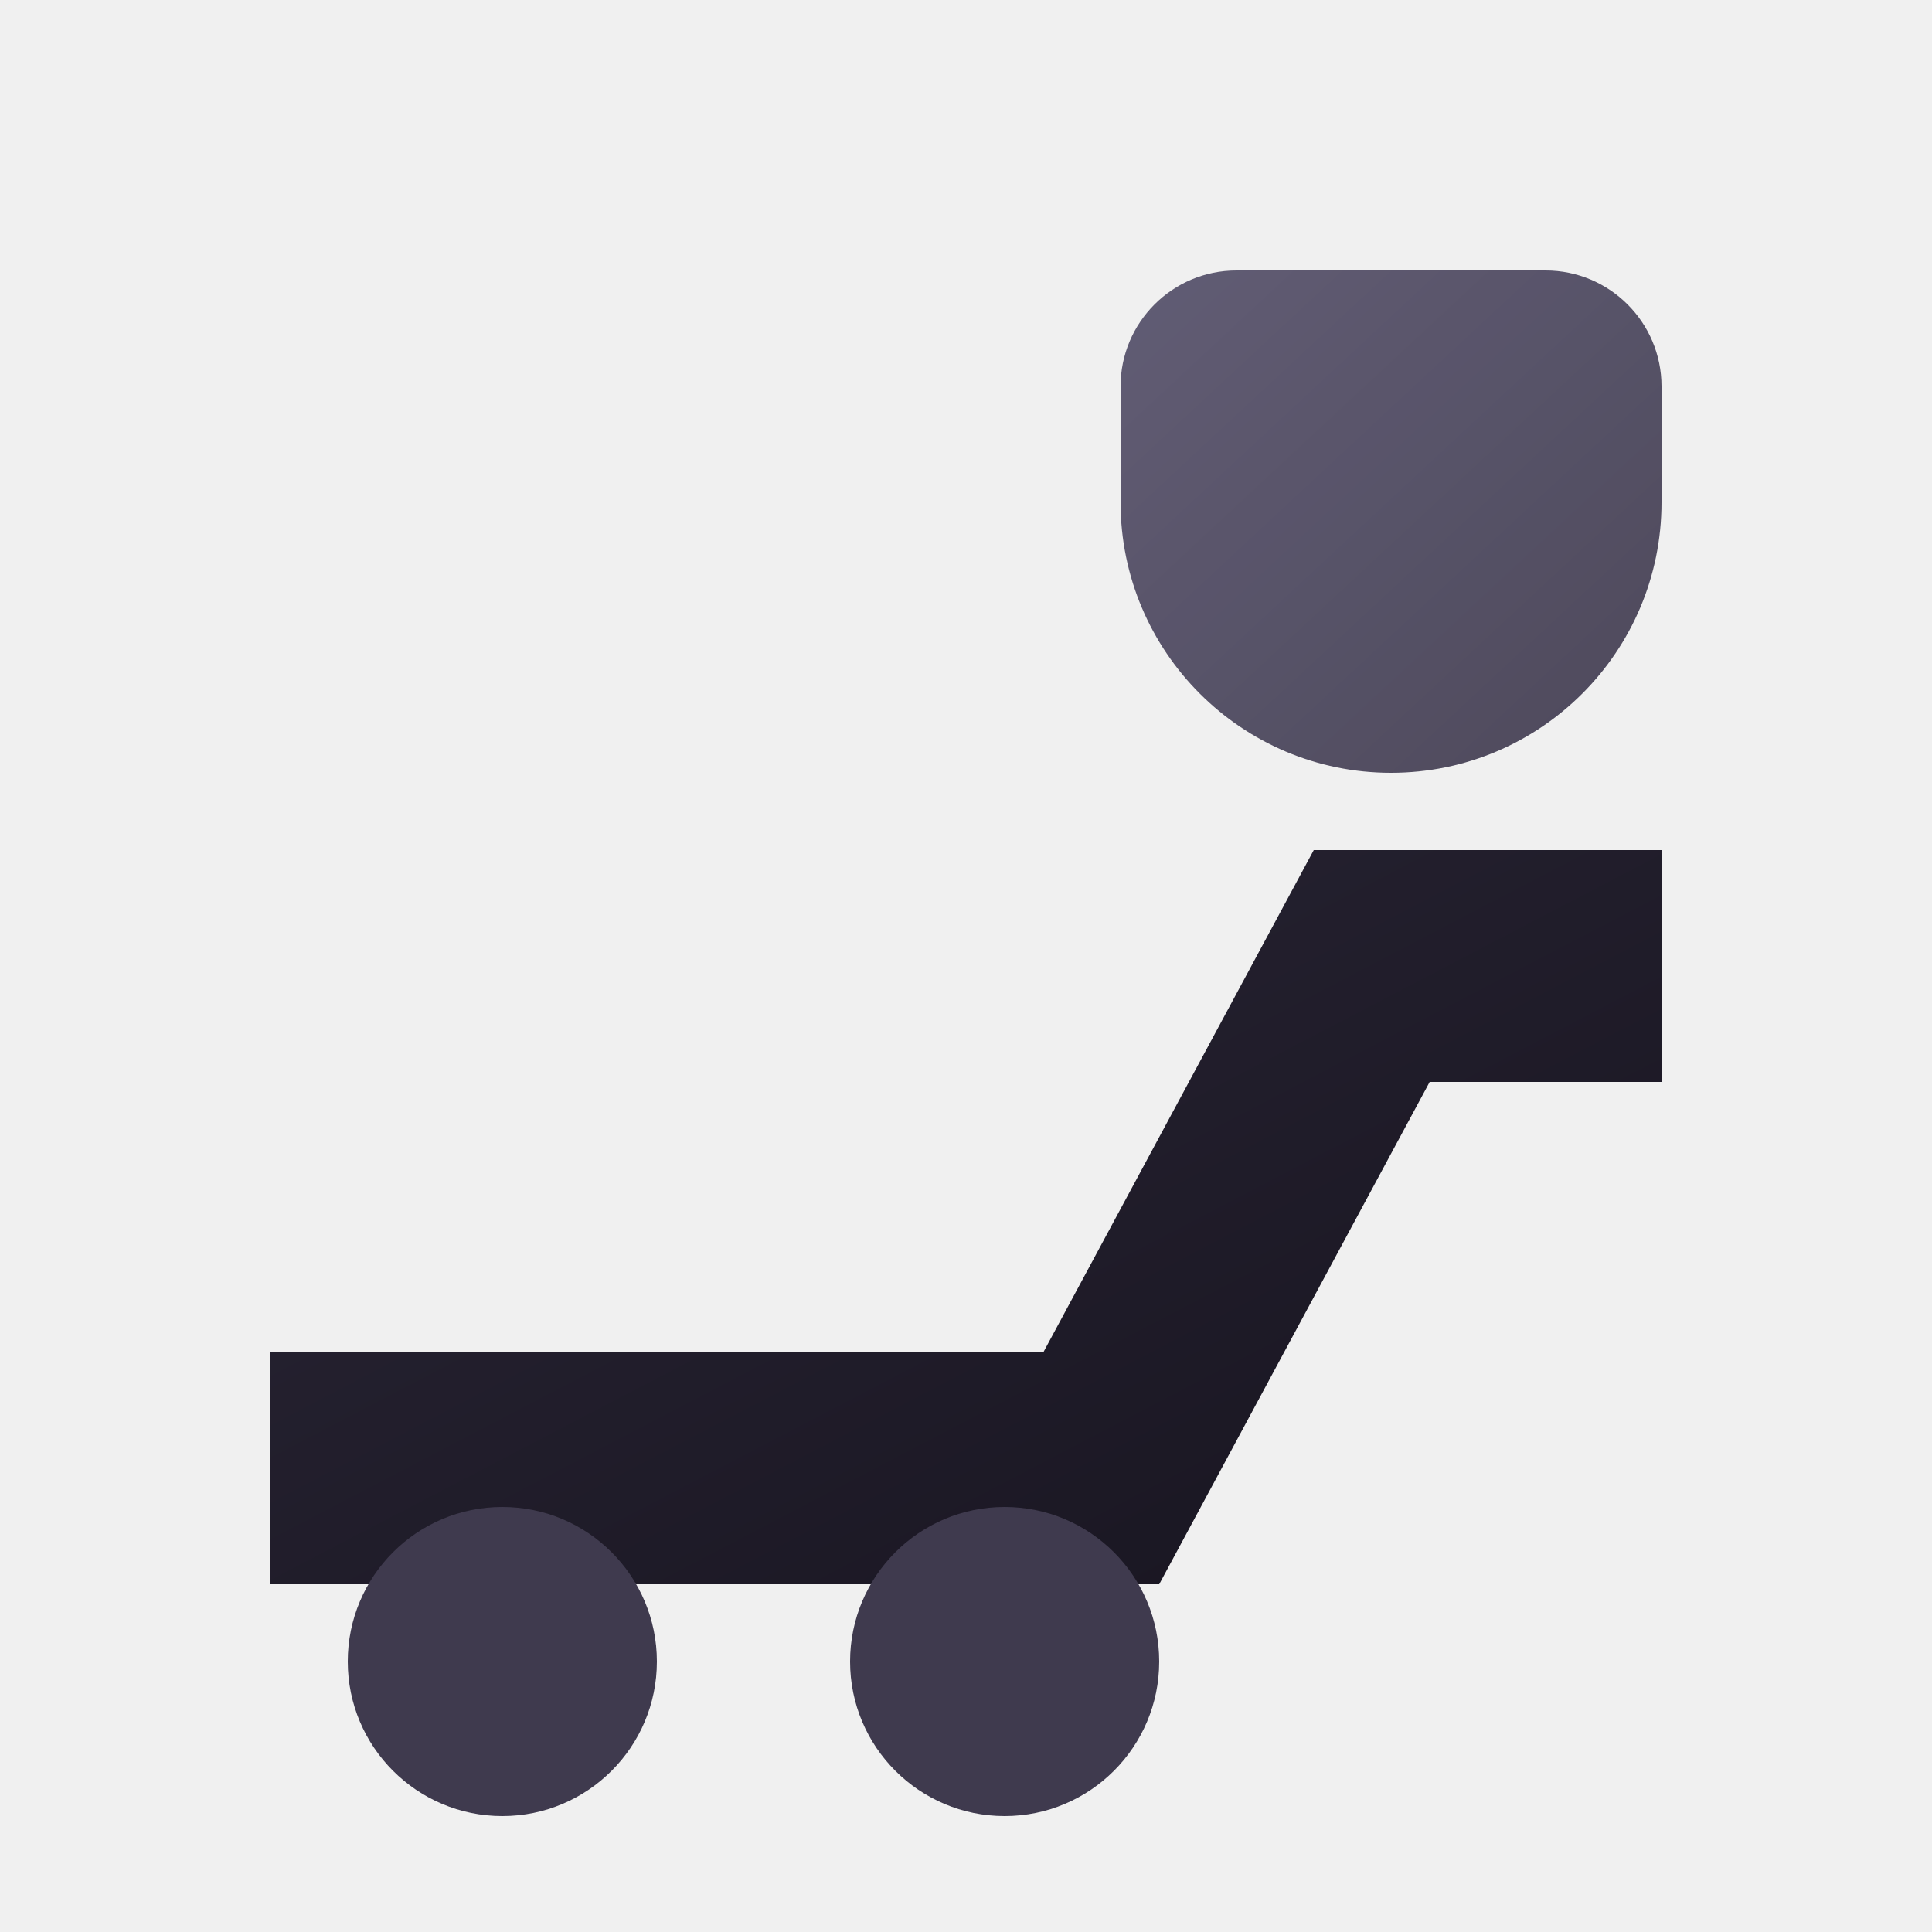
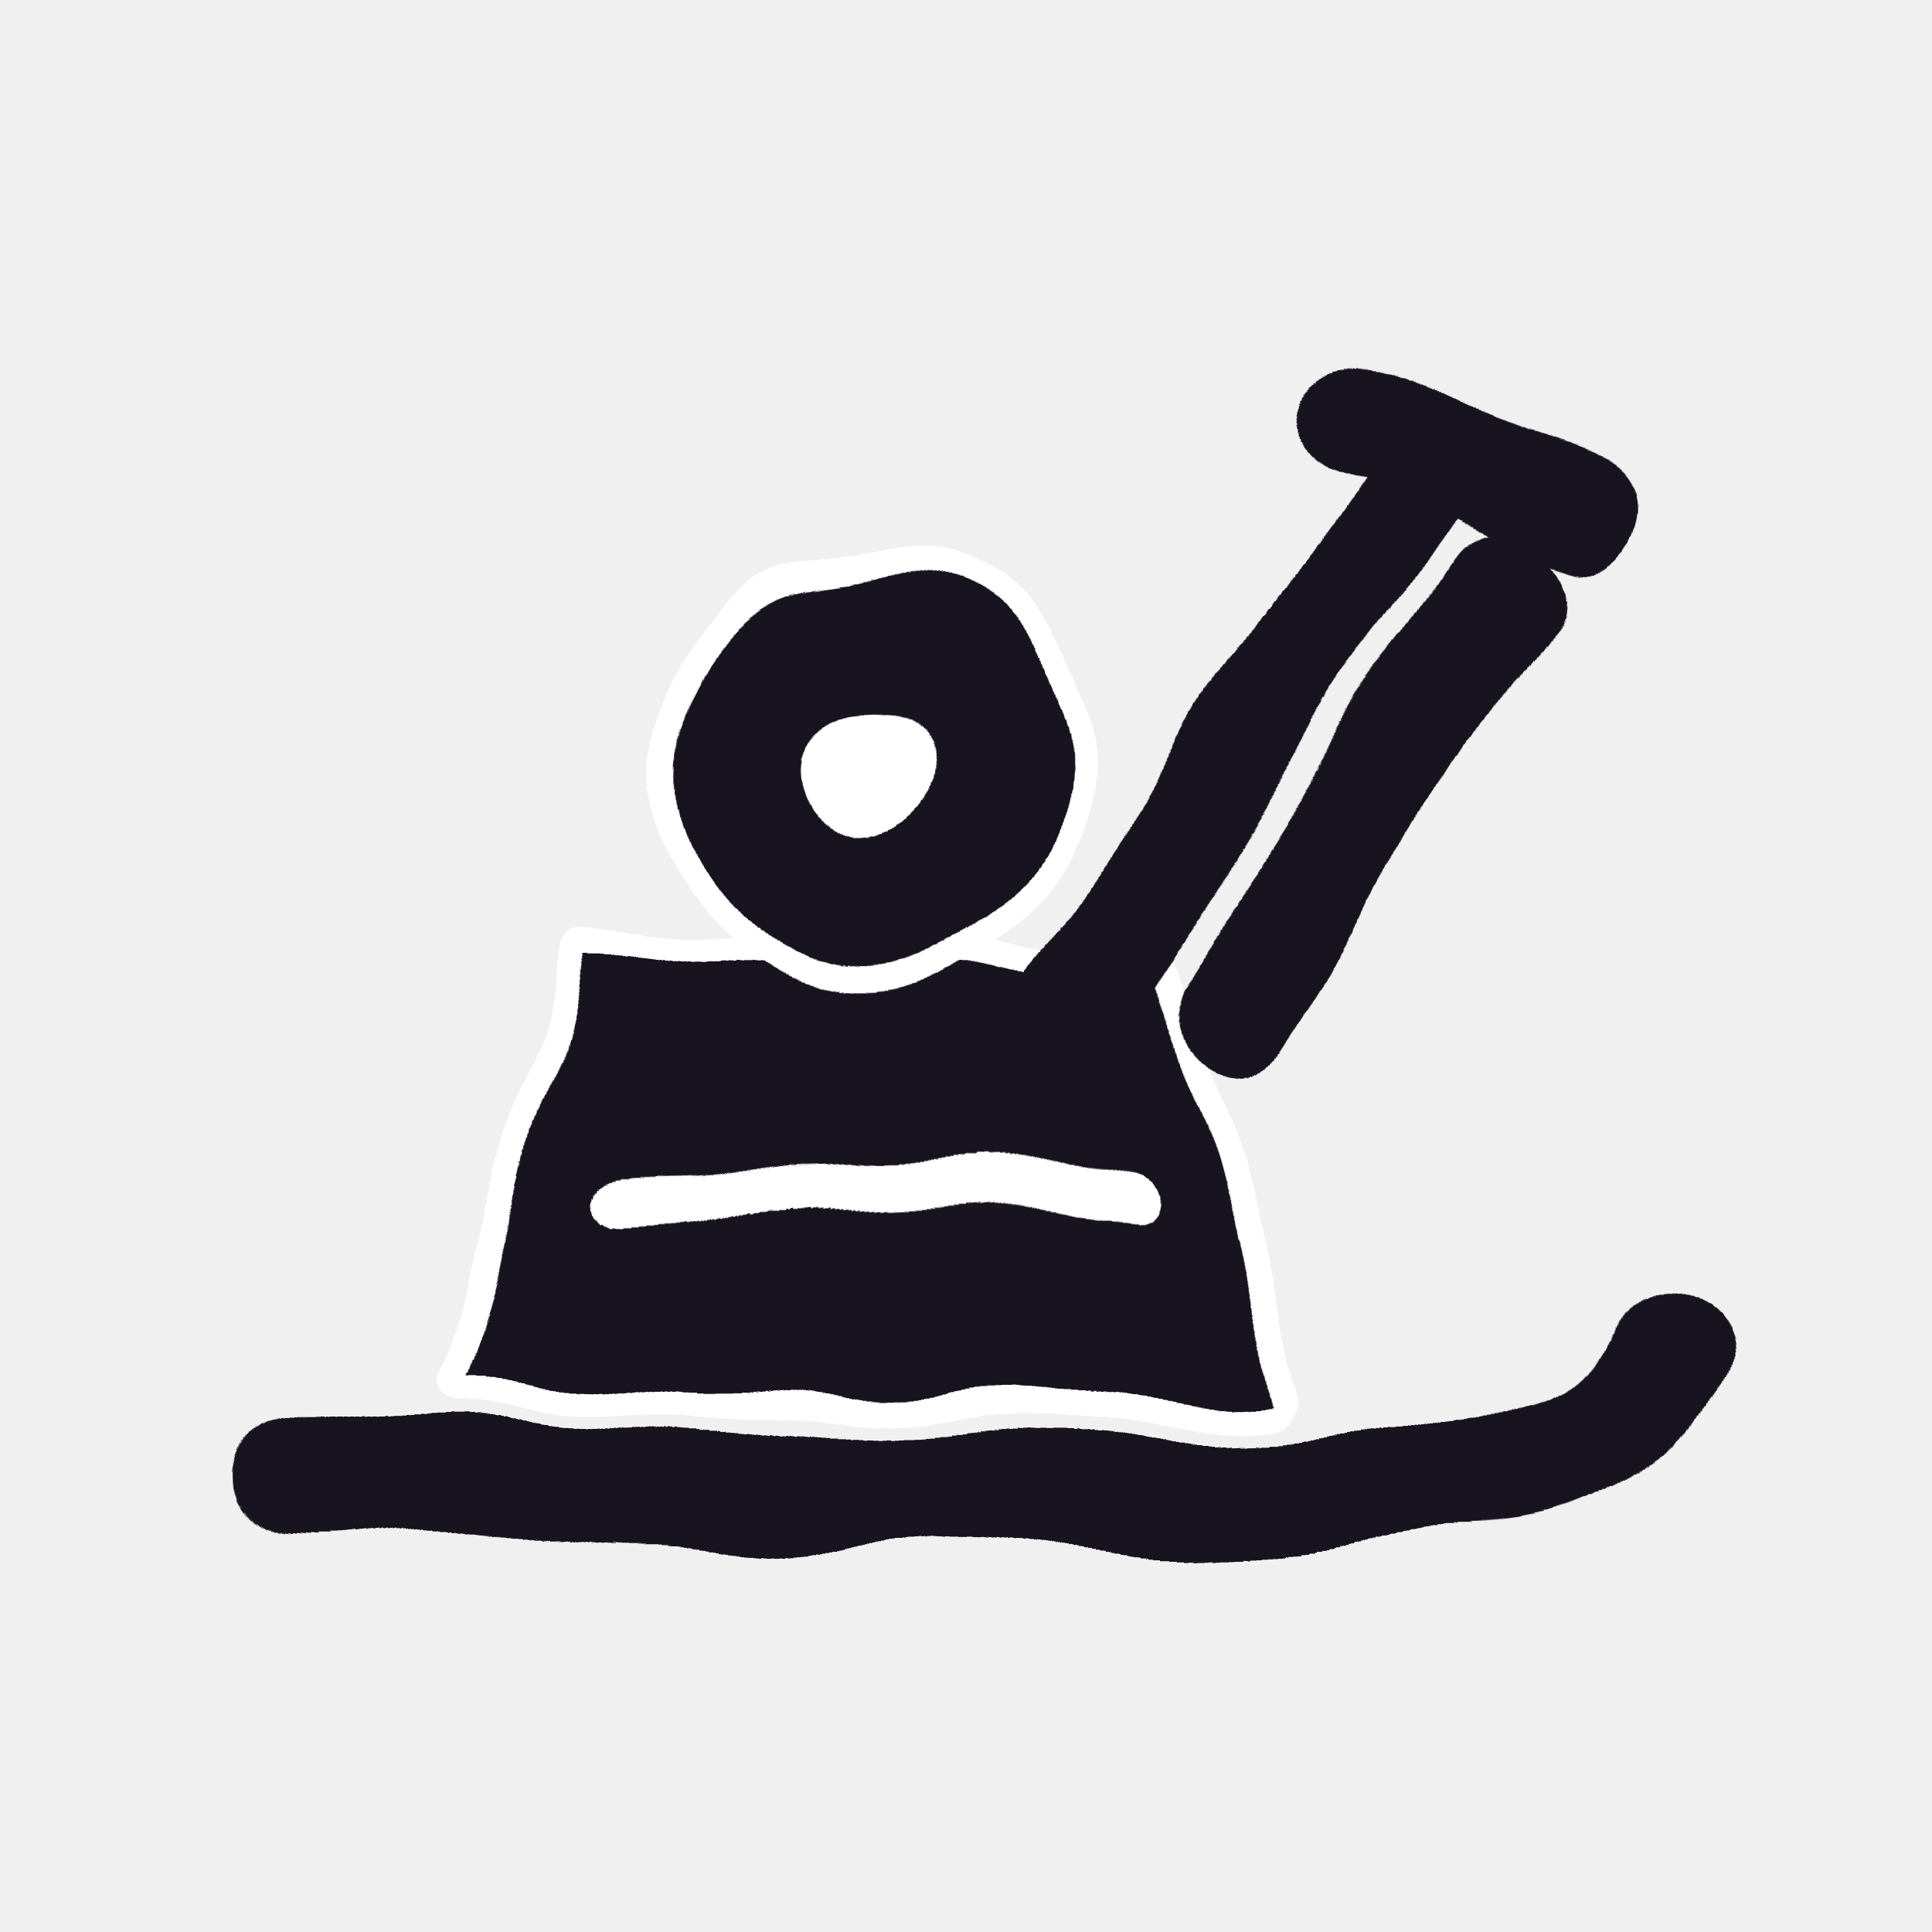
<svg xmlns="http://www.w3.org/2000/svg" viewBox="0 0 100 100">
  <defs>
-     <linearGradient id="p52" x1="0" y1="0" x2="1" y2="1">
-       <stop offset="0" stop-color="#2A2636" />
-       <stop offset="1" stop-color="#17141F" />
-     </linearGradient>
-     <linearGradient id="p53" x1="0" y1="0" x2="1" y2="1">
-       <stop offset="0" stop-color="#55506A" />
-       <stop offset="1" stop-color="#3F3A4E" />
-     </linearGradient>
+     <filter id="r" x="-8%" y="-8%" width="116%" height="116%">
+       <feTurbulence type="fractalNoise" baseFrequency="0.07" numOctaves="2" seed="7" />
+       <feDisplacementMap in="SourceGraphic" scale="4" xChannelSelector="R" yChannelSelector="G" />
+     </filter>
  </defs>
-   <path d="M14 70h40l14-26h18v12H74L60 82H14z" fill="url(#p52)" opacity="1" />
-   <circle cx="26" cy="86" r="8" fill="#3F3A4E" opacity="1" />
-   <circle cx="52" cy="86" r="8" fill="#3F3A4E" opacity="1" />
-   <path d="M64 14h16a6 6 0 0 1 6 6v6a14 14 0 1 1-28 0v-6a6 6 0 0 1 6-6z" fill="url(#p53)" opacity="0.92" />
+   <g filter="url(#r)">
+     <path d="M24 72l6-22h30l6 22z" fill="#17141F" stroke="#fff" stroke-width="2.6" stroke-linejoin="round" paint-order="stroke" />
+     <path d="M14 77h62q8 0 10-7" fill="none" stroke="#17141F" stroke-width="6" stroke-linecap="round" stroke-linejoin="round" />
+     <circle cx="45" cy="40" r="10" fill="#17141F" stroke="#fff" stroke-width="2.6" stroke-linejoin="round" paint-order="stroke" />
+     <circle cx="45" cy="40" r="3.5" fill="#fff" />
+     <path d="M56 52l18-28M64 52l14-22" fill="none" stroke="#17141F" stroke-width="5.5" stroke-linecap="round" stroke-linejoin="round" />
+     <path d="M70 22l12 4" fill="none" stroke="#17141F" stroke-width="5.5" stroke-linecap="round" stroke-linejoin="round" />
+     <path d="M32 62h26" fill="none" stroke="#fff" stroke-width="2.6" stroke-linecap="round" stroke-linejoin="round" />
+   </g>
</svg>
